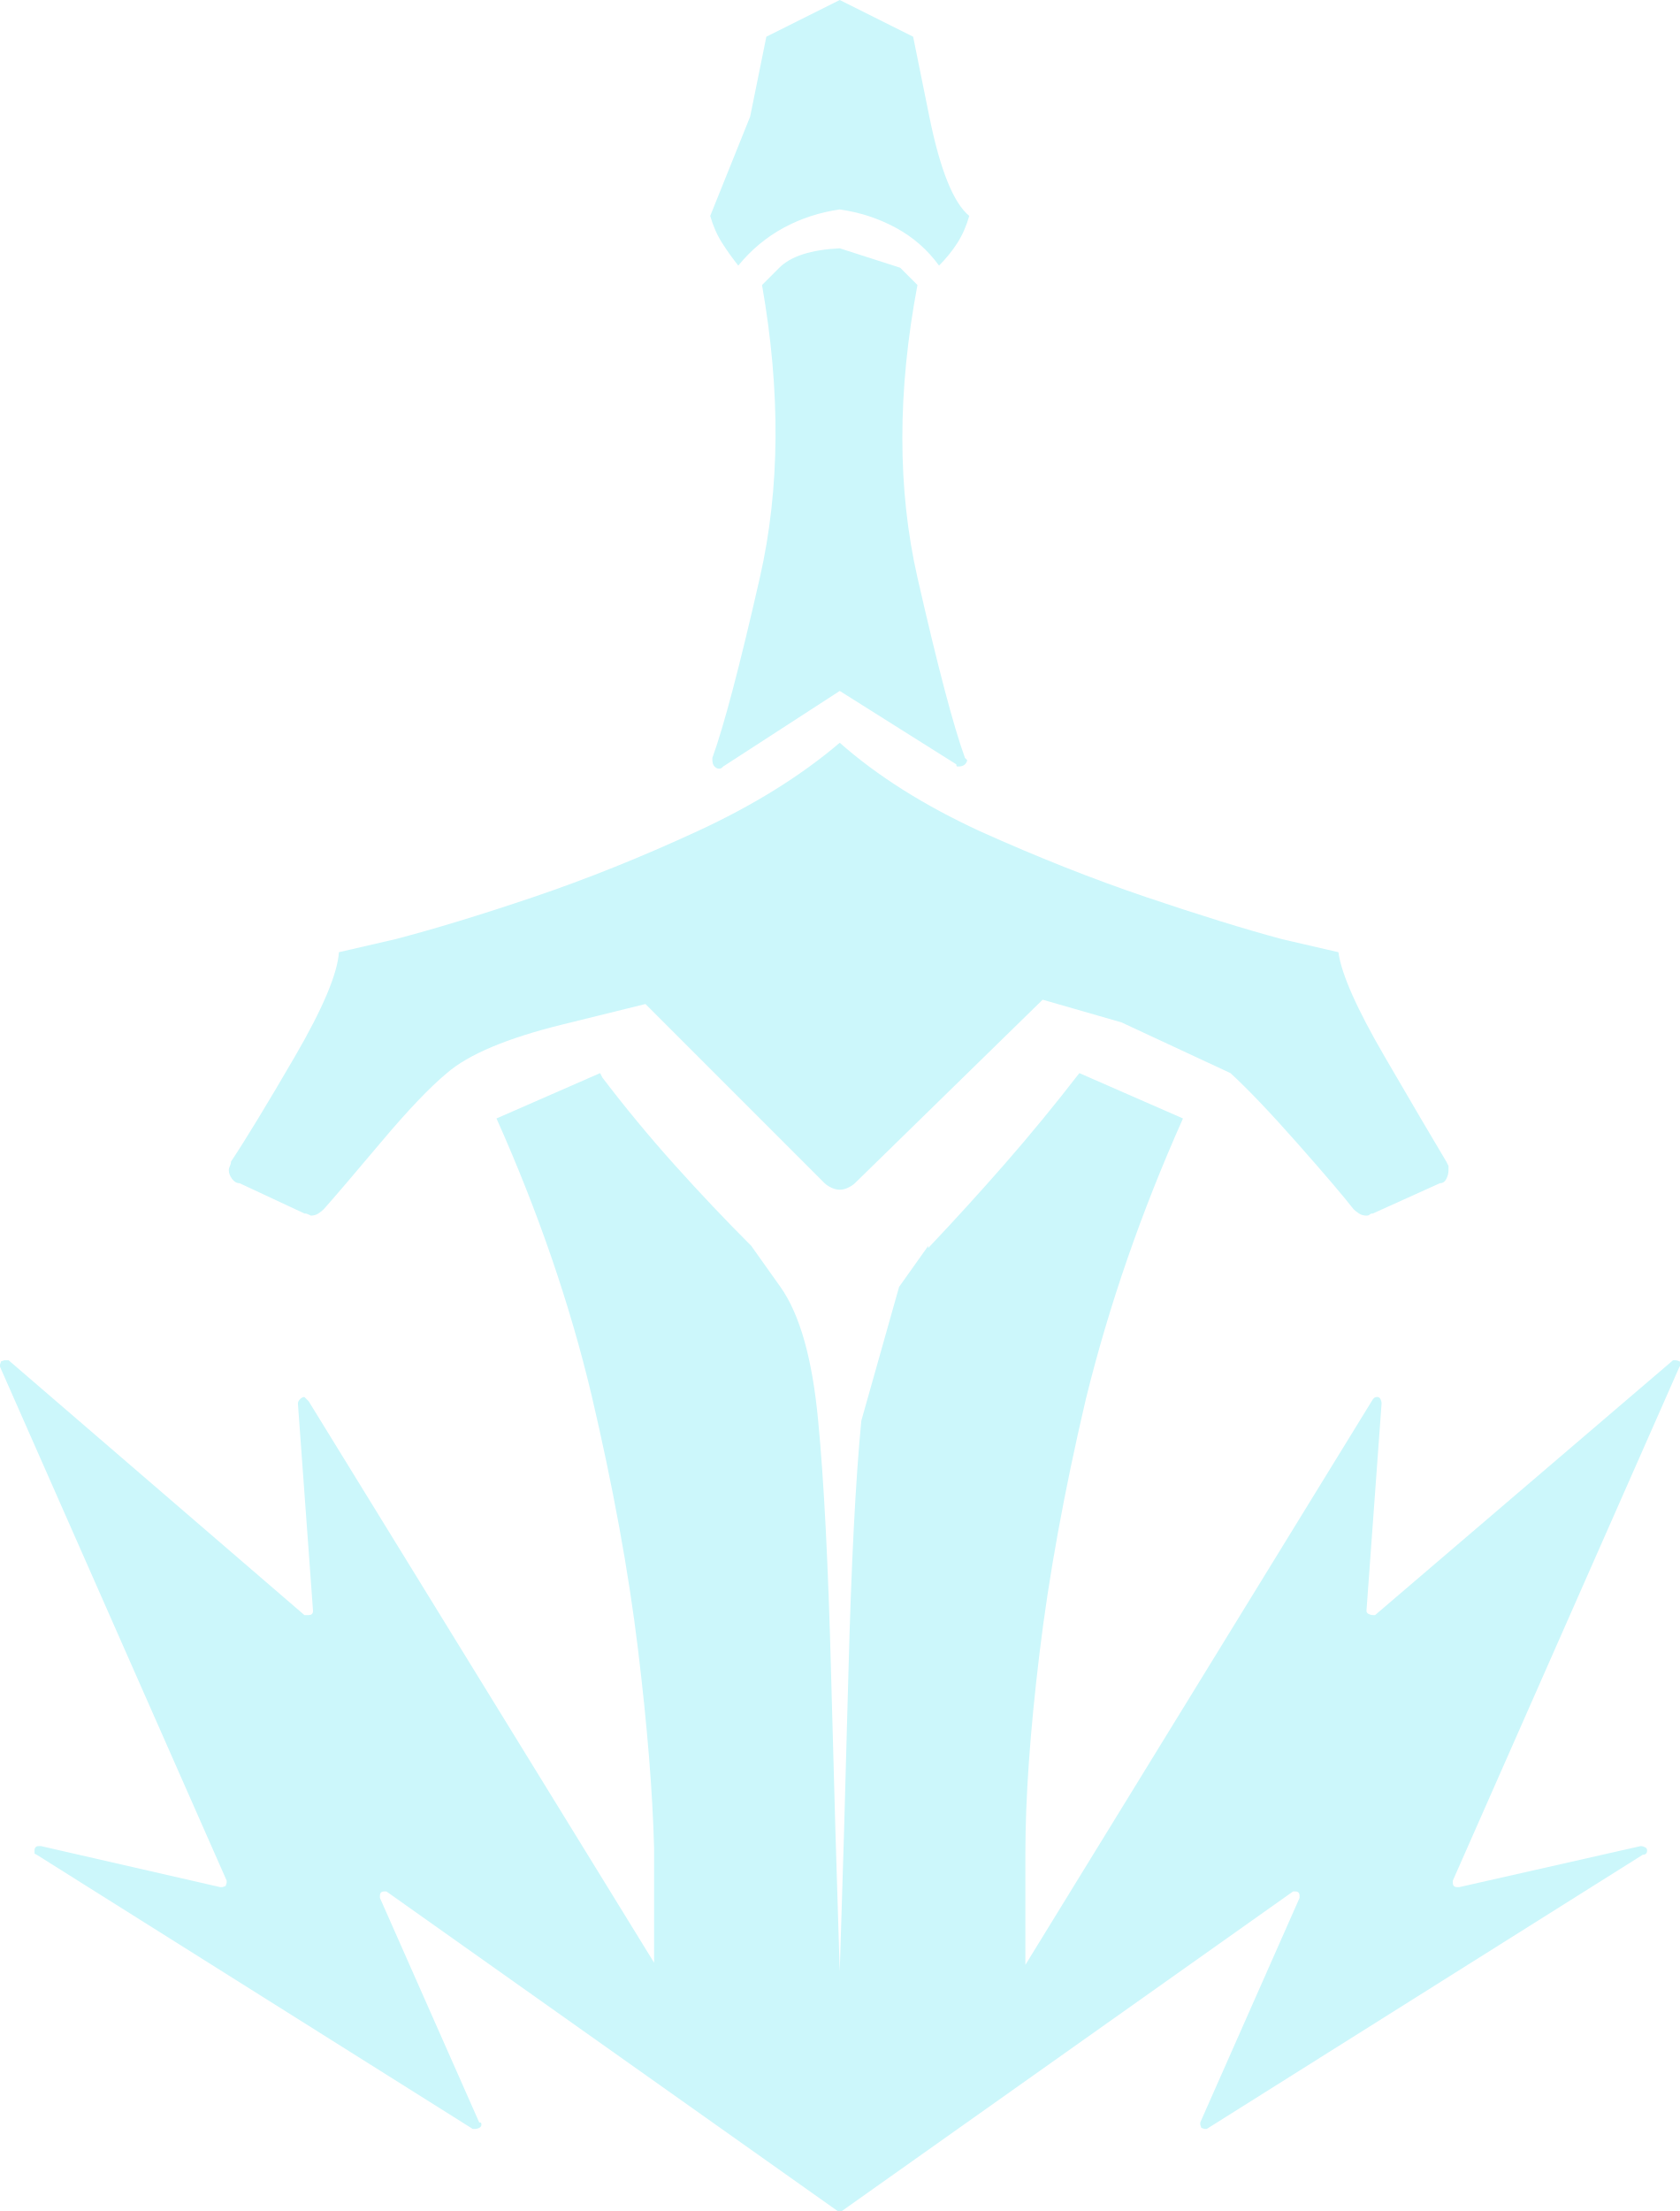
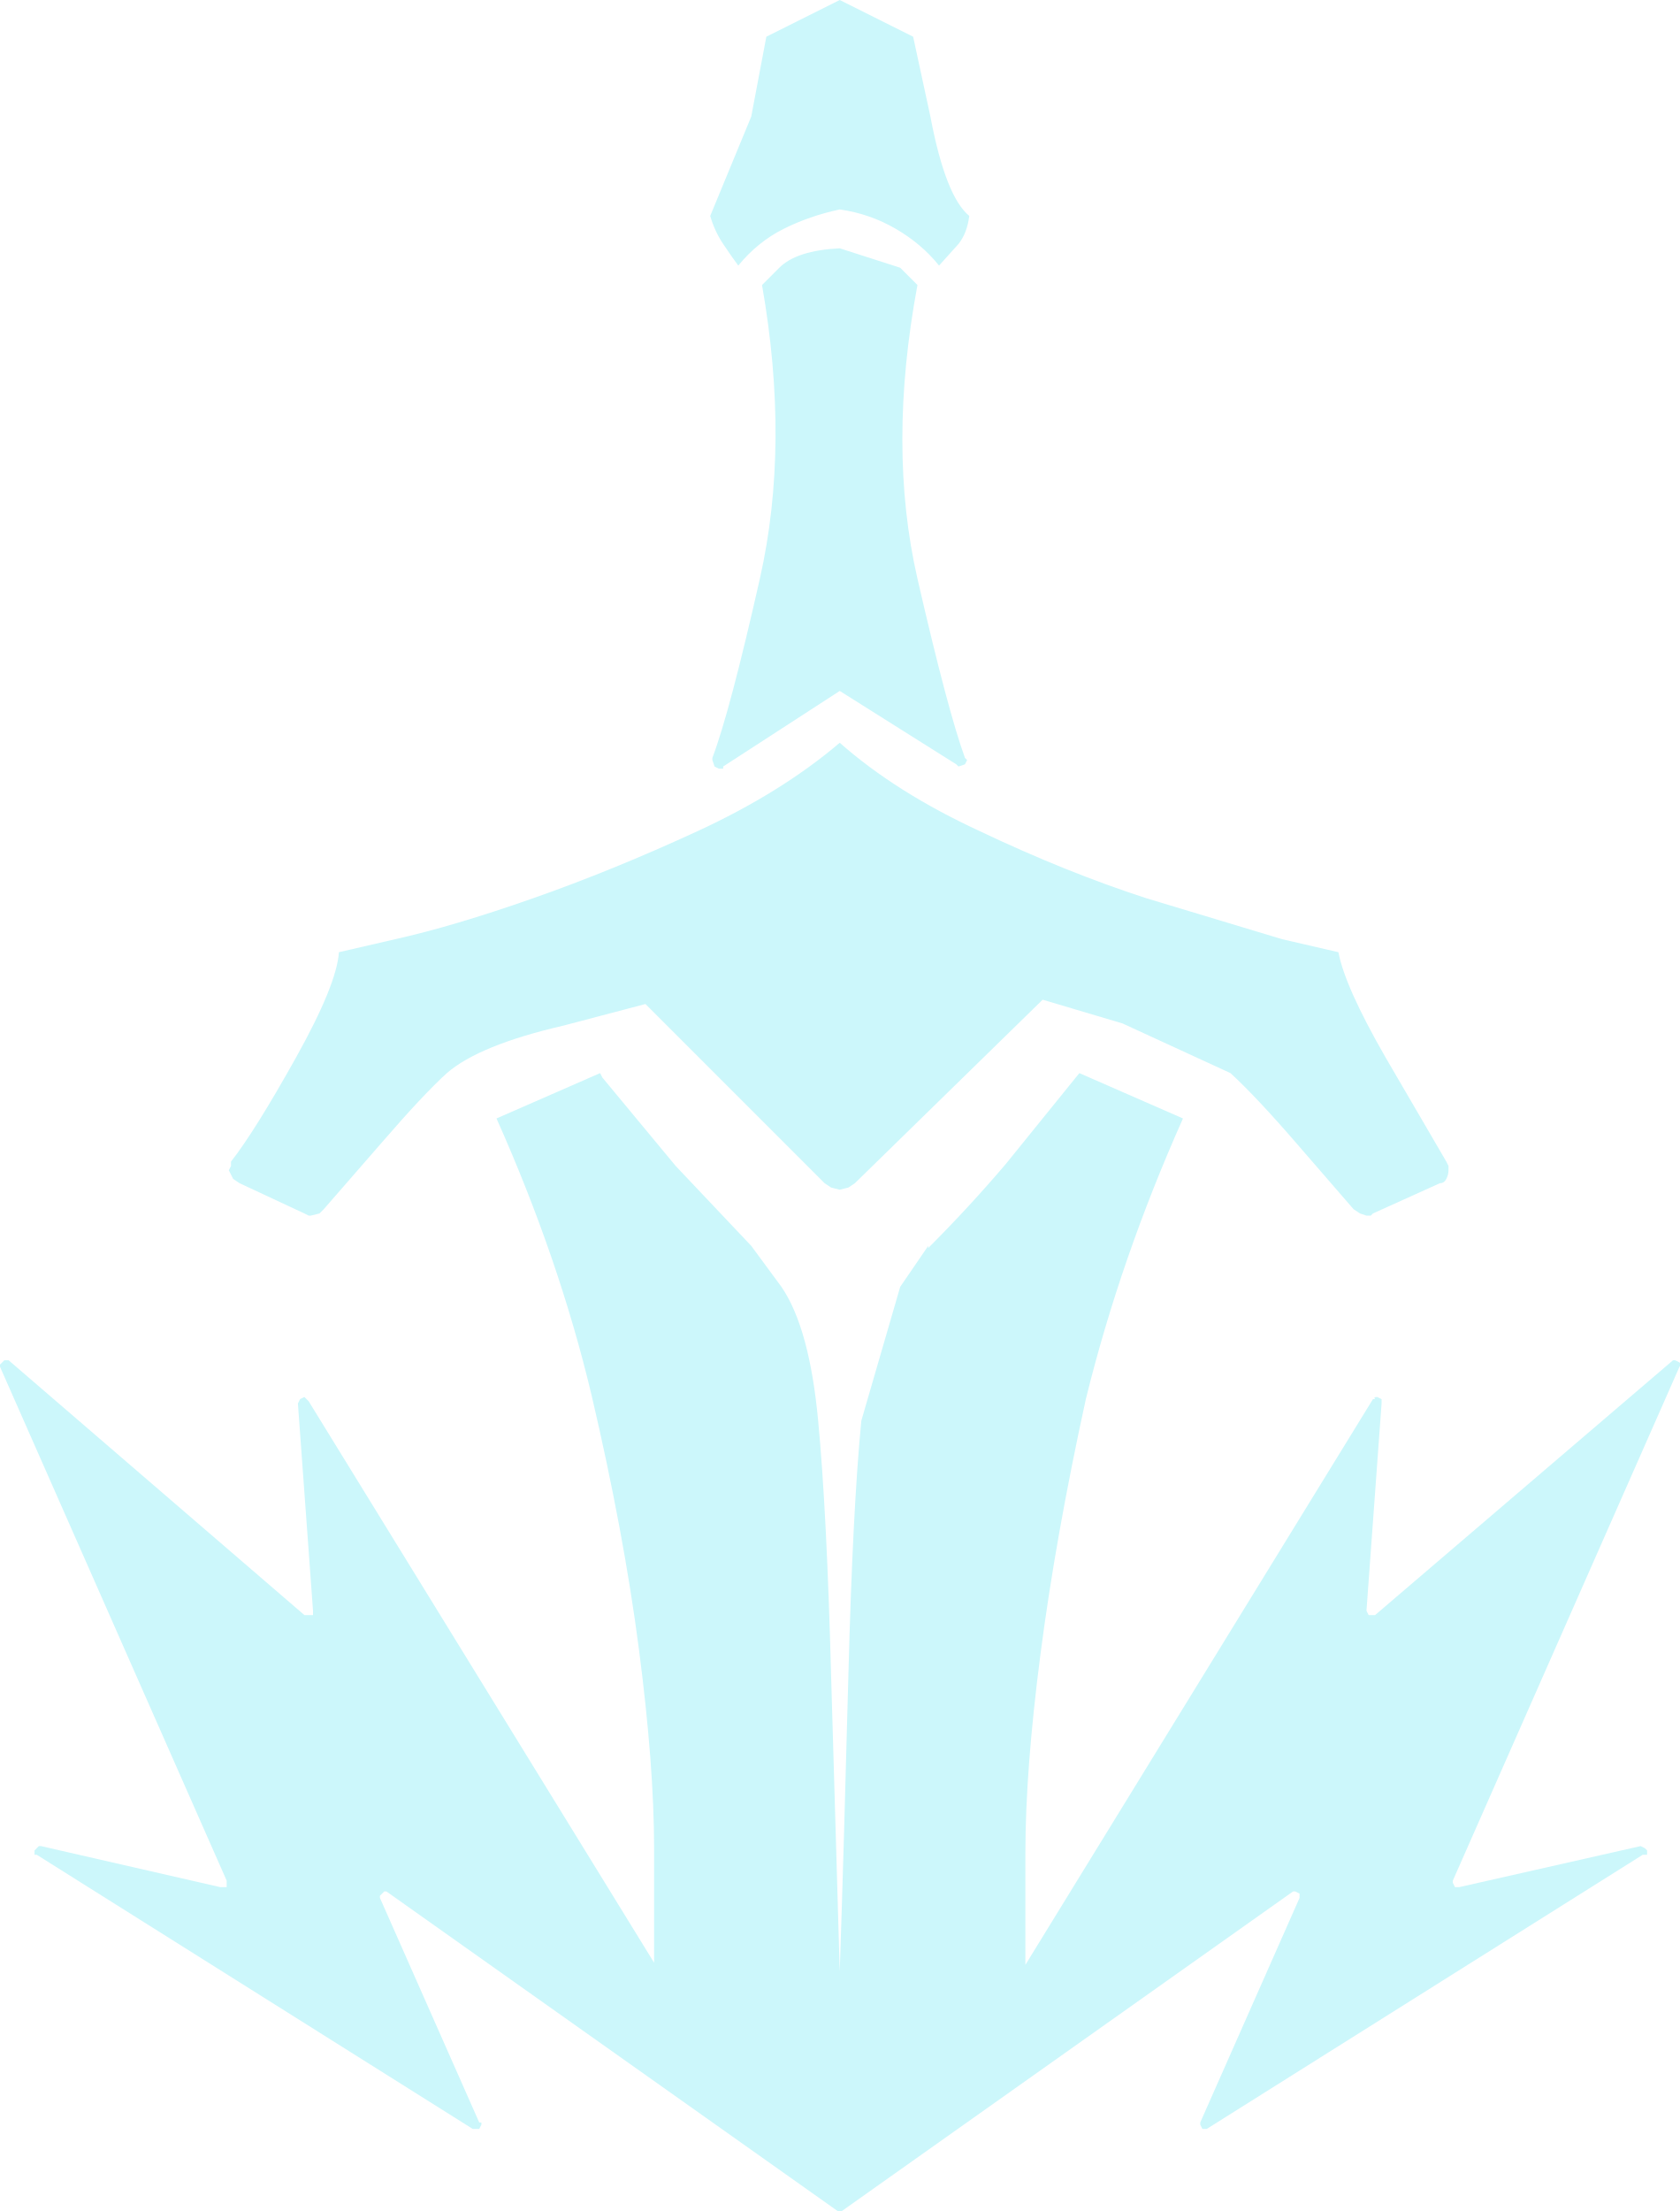
- <svg xmlns="http://www.w3.org/2000/svg" width="778" height="1024">
-   <path d="M778 633l1-1q0-1-1-1.5t-2-.5h-1L637 748h-1q-1 0-2-.5t-1-1.5l7-96q0-1-.5-2t-1.5-1-1.5.5l-.5.5-161 262v-52q0-38 6.5-92T503 648q16-65 45-130l-48-21q-17 22-34.5 42T430 578v-1l-13.5 19-17.5 62q-4 41-6 117.5T389 913q-2-61-4-137.5T379 658q-4-43-17.5-62L348 577q-18-18-35.5-37.5T279 499l-1-2-48 21q29 65 44 128 15 64 21.5 117.5T303 856v53L143 649l-2-2q-1 0-2 1t-1 2l7 96q0 1-.5 1.5t-1.5.5h-2L4 630H2l-1.5.5L0 632v1l105 238v1l-.5 1.5-1.5.5h-1l-83-19h-1q-1 0-1.5.5T16 857v1.5l1 .5 202 127h1q1 0 2-.5t1-1.5-.5-1h-.5l-46-104v-1q0-1 .5-1.5t1.5-.5h1l209 148h2l209-148h1q1 0 1.5.5t.5 1.5v1l-46 104v1l.5 1.5 1.5.5h1l202-127q1 0 1.5-.5t.5-1.5-1-1.5-2-.5l-84 19h-1q-1 0-1.5-.5t-.5-1.5v-1zM389 97q14 2 26 8.5t20 17.5q5-5 8.5-10.5T449 100q-11-9-18.5-46L423 17 389 0l-34 17-7.5 37-18.5 46q2 7 5.5 12.5T342 123q9-11 21-17.5t26-8.5zm-54 258l54-35 54 34q0 1 .5 1h.5q2 0 3-1t1-2l-1-1q-8-22-22-83.5t0-135.5l-8-8-28-9q-20 1-28 9l-8 8q13 74-1 135.5T330 351v1q0 2 1 3t2 1 1.5-.5l.5-.5zM111 548l30 14q1 0 2 .5l1 .5q2 0 3.5-1t2.5-2q8-9 26.5-31t30.5-32q15-13 53.5-22.5L299 465l83 83q1 1 3 2t4 1 4-1 3-2l87-85 36.5 10.5L570 497q12 11 31 32.5t26 30.5q1 1 2.5 2t3.5 1q1 0 1.5-.5t1.5-.5l31-14q2 0 3-2t1-4v-2l-1-2q-9-15-28.5-48.5T620 441l-26-6q-26-7-63-19.5T454 385q-39-18-65-41-27 23-66 41t-76 30.5-64 19.5l-26 6q-1 15-20.5 48.5T107 538q0 1-.5 2t-.5 2q0 2 1.5 4t3.5 2z" fill="#ccf7fb" />
+ <svg xmlns="http://www.w3.org/2000/svg" width="778" height="1024" version="1">
+   <path d="M778 633l1-1-1-1-2-1h-1L637 748h-3l-1-2 7-96v-2l-2-1q-2 0-1 1h-1L475 910v-52q0-38 7-92t21-118q16-65 45-130l-48-21-34 42q-17 20-36 39v-1l-13 19-18 62q-4 41-6 118t-4 137l-4-137q-2-76-6-118-4-43-17-62l-14-19-35-37-34-41-1-2-48 21q29 65 44 128 15 64 22 118t7 92v53L143 649l-2-2-2 1-1 2 7 96v2h-4L4 630H2l-1 1-1 1v1l105 238v3h-3l-83-19h-1l-1 1-1 1v2h1l202 127h3l1-2v-1h-1l-46-104v-1l1-1 1-1h1l209 148h2l209-148h1l2 1v2l-46 104v1l1 2h2l202-127h2v-2l-1-1-2-1-84 19h-2l-1-2v-1zM389 97q14 2 26 9t20 17l9-10q4-5 5-13-11-9-18-46l-8-37-34-17-34 17-7 37-19 46q2 7 6 13t7 10q9-11 21-17t26-9zm-54 258l54-35 54 34 1 1 3-1 1-2-1-1q-8-22-22-83t0-136l-8-8-28-9q-20 1-28 9l-8 8q13 74-1 136t-22 83v1l1 3 2 1h2v-1zM111 548l30 14 2 1h1l4-1 2-2 27-31q19-22 30-32 15-13 54-22l38-10 83 83 3 2 4 1 4-1 3-2 87-85 37 11 50 23q12 11 31 33t26 30l3 2 3 1h2l1-1 31-14q2 0 3-2t1-4v-2l-1-2-28-48q-19-33-22-49l-26-6-63-19q-37-12-77-31-39-18-65-41-27 23-66 41t-76 31-64 19l-26 6q-1 15-20 49t-30 48v2l-1 2 2 4 3 2z" fill="#ccf7fb" />
</svg>
